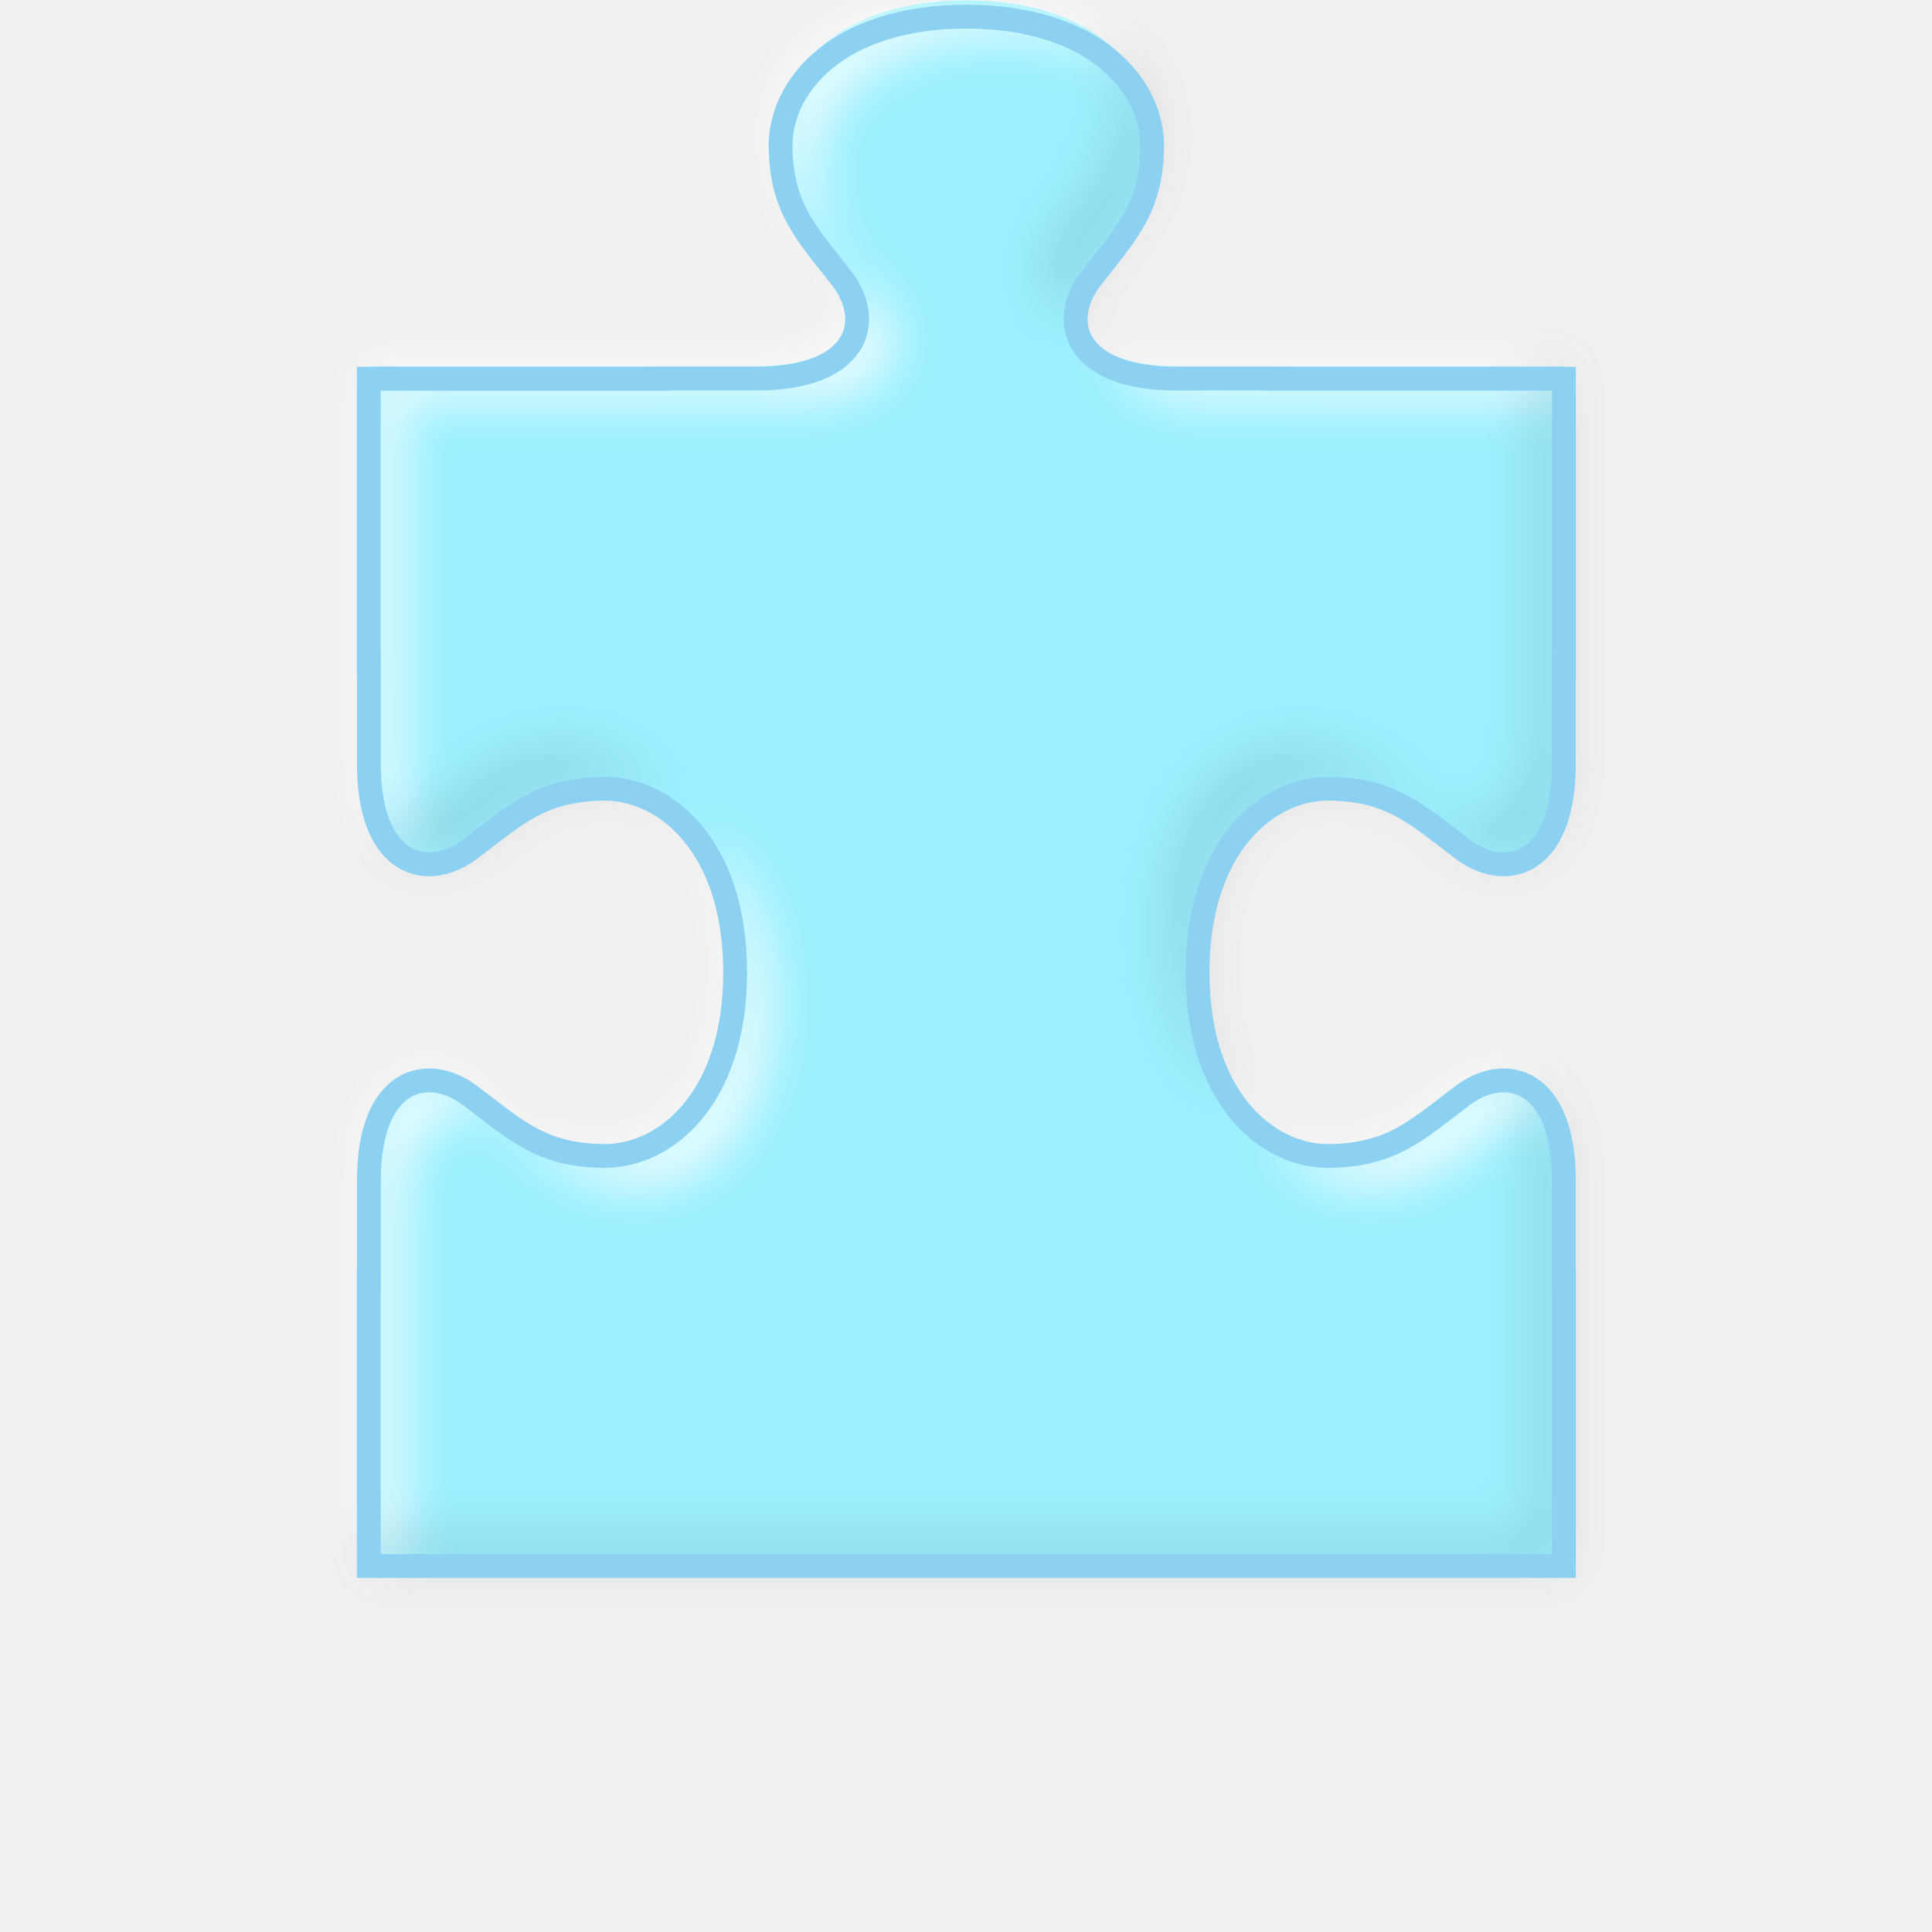
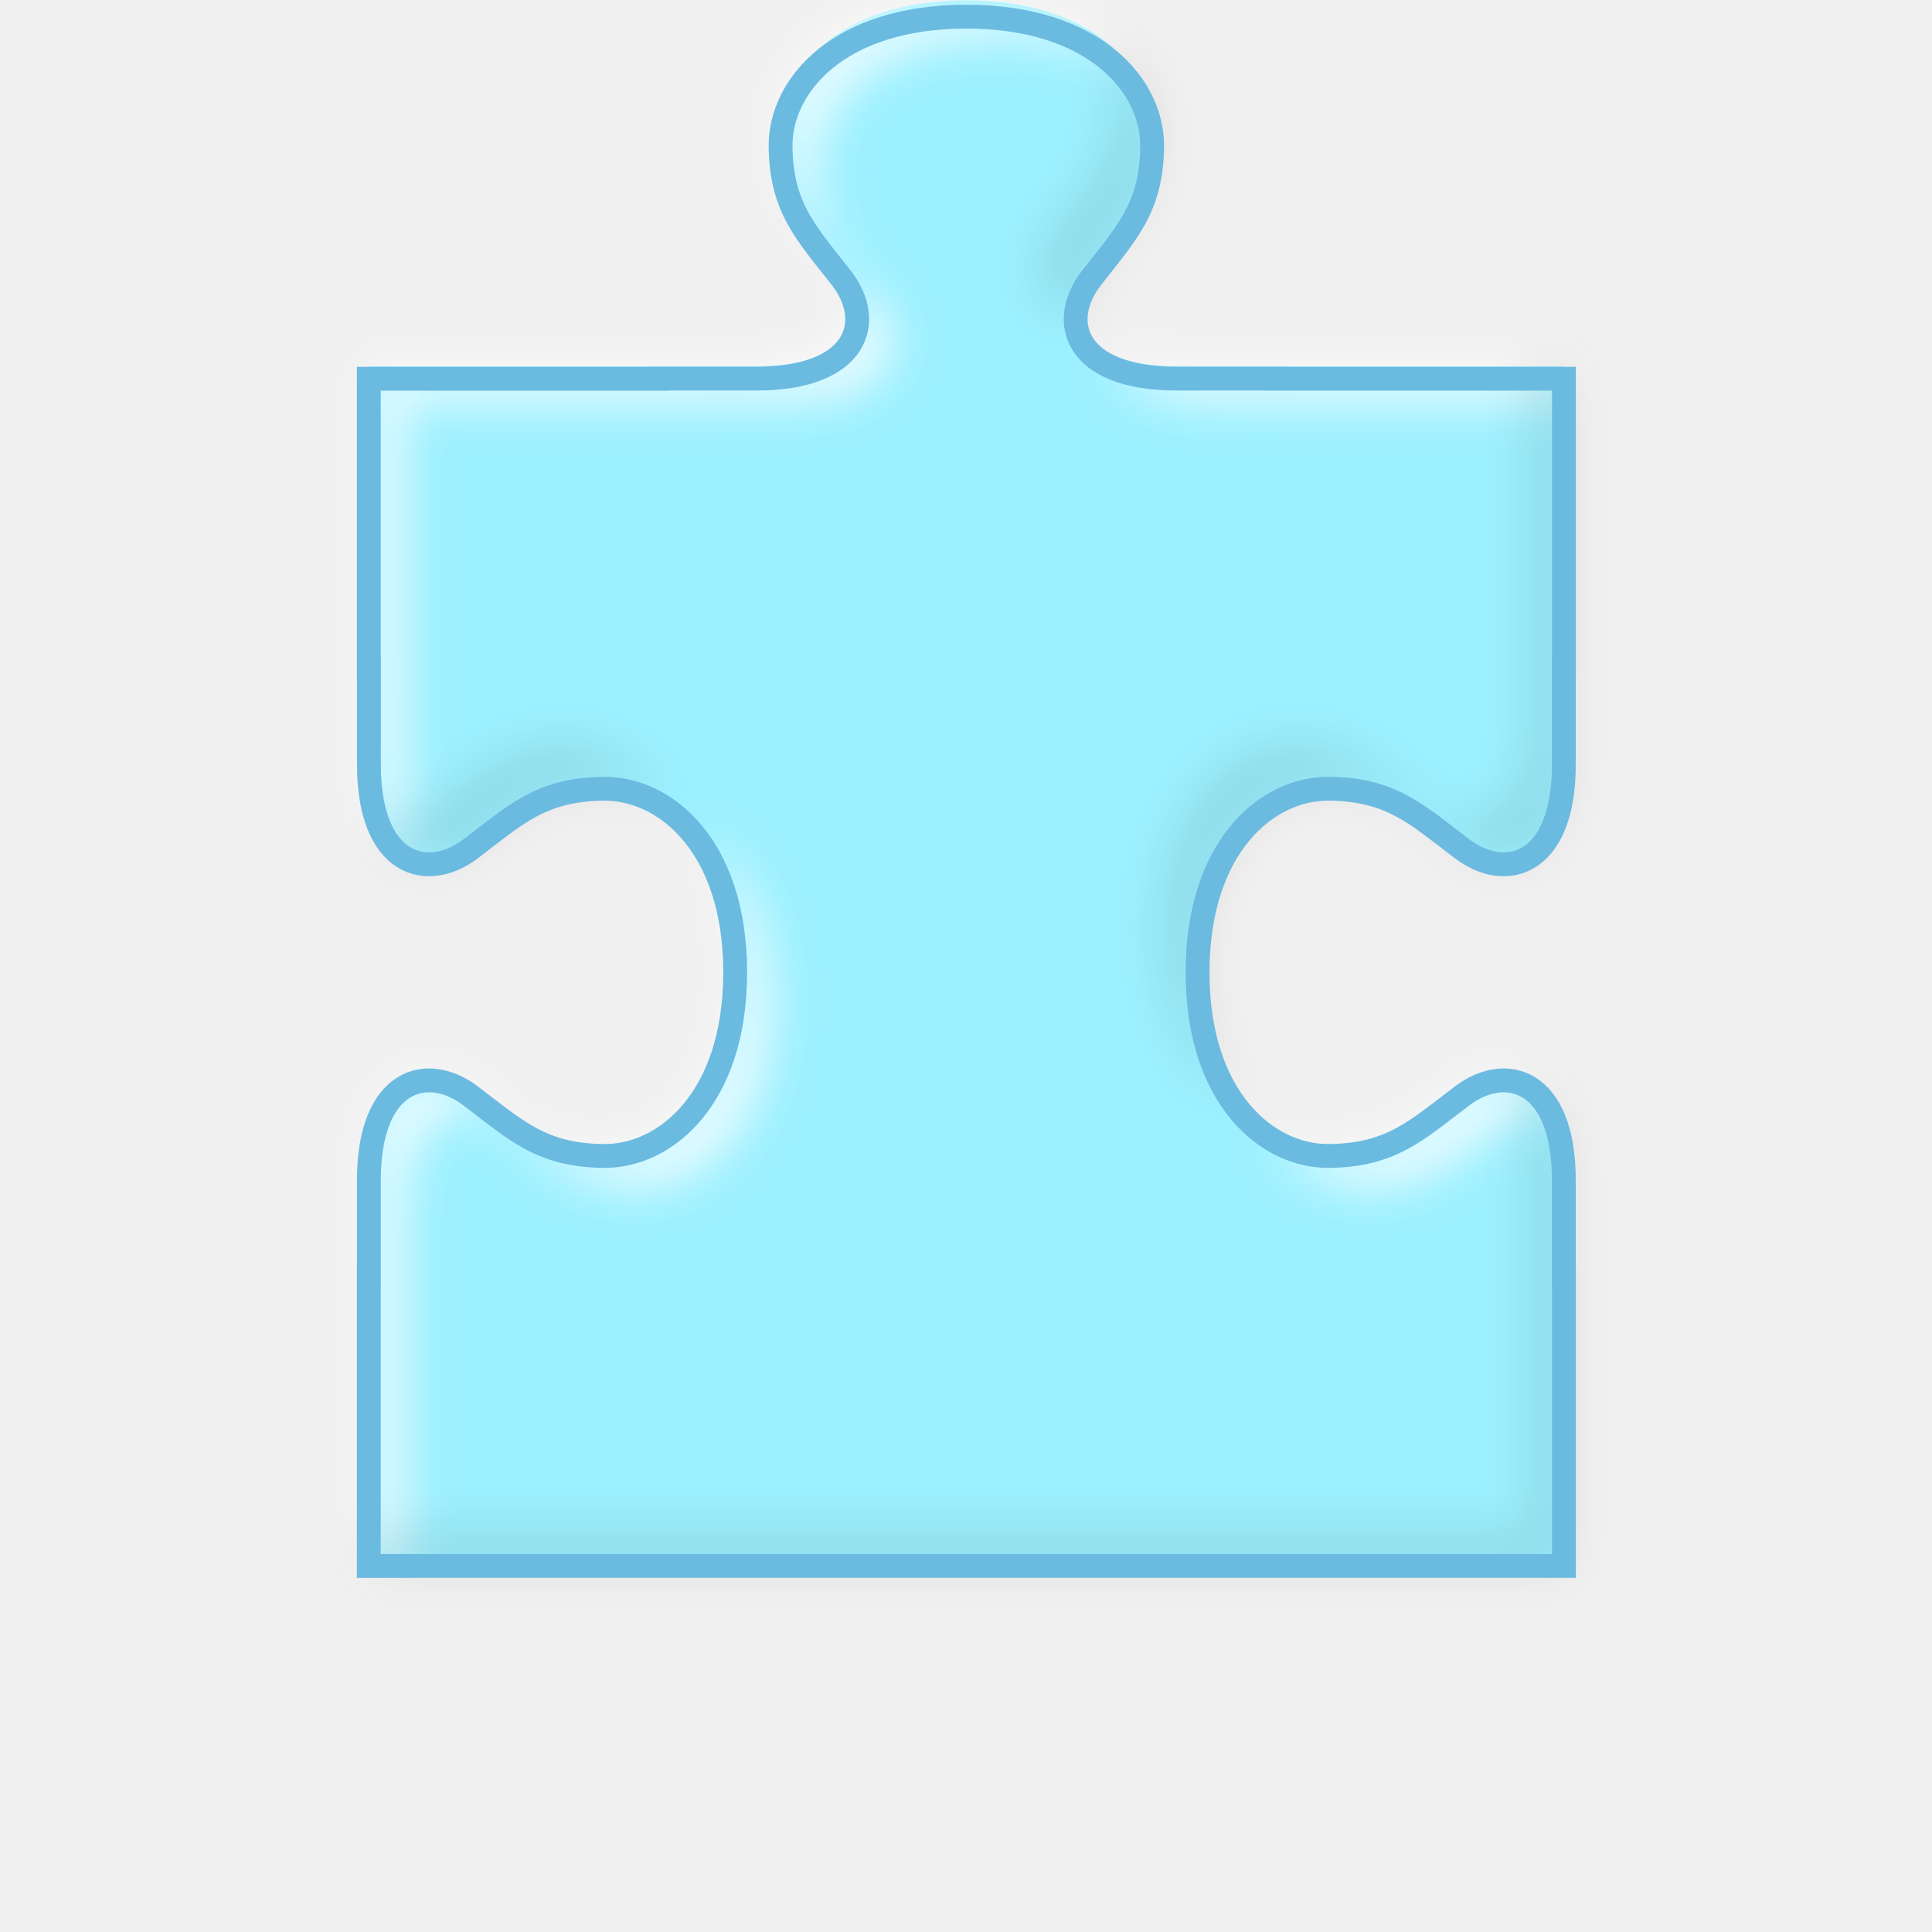
<svg xmlns="http://www.w3.org/2000/svg" width="16.13mm" height="16.13mm" viewBox="0 0 16.13 16.13" version="1.1" id="svg1">
  <defs id="defs1">
    <filter style="color-interpolation-filters:sRGB" id="filter2-0" x="-0.05" y="-0.032" width="1.101" height="1.063">
      <feGaussianBlur stdDeviation="0.209" id="feGaussianBlur2-1" />
    </filter>
    <filter style="color-interpolation-filters:sRGB" id="filter1-6" x="-0.05" y="-0.032" width="1.1" height="1.063">
      <feGaussianBlur stdDeviation="0.209" id="feGaussianBlur1-2" />
    </filter>
    <filter style="color-interpolation-filters:sRGB" id="filter1" x="-0.044" y="-0.035" width="1.089" height="1.069">
      <feGaussianBlur stdDeviation="0.184" id="feGaussianBlur1" />
    </filter>
    <filter style="color-interpolation-filters:sRGB" id="filter2" x="-0.045" y="-0.034" width="1.09" height="1.069">
      <feGaussianBlur stdDeviation="0.187" id="feGaussianBlur2" />
    </filter>
  </defs>
  <g id="layer1">
    <path id="rect1-43-2-5-3-0-9" style="color:#000000;fill:#9df0ff;fill-opacity:1;stroke-width:1.001;stroke-linecap:round;-inkscape-stroke:none" d="M 3.079,13.074 V 10.647 h 7.5e-4 V 9.819 c 0,-0.849 0.483,-0.992 0.85,-0.711 0.38,0.291 0.588,0.499 1.107,0.506 0.518,0.007 1.101,-0.485 1.101,-1.549 0,-1.064 -0.583,-1.556 -1.101,-1.549 -0.518,0.007 -0.727,0.215 -1.107,0.506 -0.367,0.282 -0.85,0.139 -0.85,-0.71 V 5.484 h -7.5e-4 V 3.057 h 2.404 v -9.01e-4 h 0.829 c 0.851,0 0.994,-0.482 0.712,-0.849 -0.291,-0.379 -0.5,-0.588 -0.507,-1.105 -0.007,-0.517 0.485,-1.099 1.551,-1.099 1.066,0 1.558,0.582 1.551,1.099 -0.007,0.517 -0.215,0.726 -0.507,1.105 -0.282,0.367 -0.139,0.849 0.711,0.849 h 0.83 v 9.01e-4 h 2.404 v 2.427 h -7.5e-4 v 0.828 c 0,0.849 -0.483,0.992 -0.85,0.71 -0.38,-0.291 -0.588,-0.499 -1.107,-0.506 -0.518,-0.007 -1.101,0.485 -1.101,1.549 0,1.064 0.583,1.556 1.101,1.549 0.518,-0.007 0.727,-0.215 1.107,-0.506 0.368,-0.282 0.85,-0.139 0.85,0.711 v 0.828 h 7.5e-4 v 2.427 h -2.404 -5.17 z" />
    <path id="rect1-43-2-5-3-0" style="color:#000000;opacity:0.8;fill:#ffffff;fill-opacity:1;stroke-width:1.001;stroke-linecap:round;-inkscape-stroke:none;filter:url(#filter2)" d="m 8.068,0.003 c -1.066,0 -1.558,0.582 -1.551,1.1 0.007,0.517 0.216,0.726 0.507,1.105 0.282,0.367 0.139,0.849 -0.712,0.849 H 5.483 v 0.001 H 3.079 V 5.484 h 5.168e-4 v 0.828 c 0,0.506 0.172,0.759 0.388,0.824 -0.055,-0.13 -0.088,-0.303 -0.088,-0.523 V 5.784 H 3.379 V 3.357 h 2.403 v -0.001 h 0.829 c 0.851,0 0.994,-0.482 0.712,-0.849 C 7.032,2.129 6.824,1.92 6.817,1.402 6.81,0.885 7.302,0.303 8.367,0.303 c 0.478,0 0.841,0.118 1.095,0.294 C 9.242,0.267 8.785,0.003 8.068,0.003 Z M 9.298,2.967 c 0.063,0.217 0.317,0.389 0.825,0.389 h 0.829 v 0.001 h 2.104 V 3.057 h -2.403 v -0.001 H 9.824 c -0.222,0 -0.395,-0.034 -0.526,-0.089 z m -3.451,4.01 c 0.175,0.253 0.291,0.613 0.291,1.088 0,1.064 -0.583,1.556 -1.101,1.549 C 4.519,9.607 4.31,9.399 3.93,9.108 3.562,8.826 3.08,8.969 3.08,9.819 v 0.828 h -5.168e-4 v 2.427 h 0.3 v -2.126 h 5.168e-4 v -0.828 c 0,-0.849 0.483,-0.992 0.85,-0.711 0.38,0.291 0.589,0.5 1.107,0.506 0.518,0.007 1.101,-0.485 1.101,-1.549 0,-0.713 -0.262,-1.167 -0.591,-1.389 z m 6.719,2 c -0.119,-0.003 -0.245,0.043 -0.36,0.131 -0.38,0.291 -0.589,0.499 -1.107,0.506 -0.171,0.002 -0.348,-0.051 -0.51,-0.16 0.217,0.314 0.523,0.464 0.81,0.46 0.518,-0.007 0.727,-0.215 1.107,-0.506 0.149,-0.114 0.316,-0.157 0.463,-0.113 -0.09,-0.214 -0.239,-0.314 -0.402,-0.318 z" />
    <path id="rect1-43-2-5-3-0-8" style="color:#000000;fill:#000000;fill-opacity:1;stroke-width:1.001;stroke-linecap:round;-inkscape-stroke:none;filter:url(#filter1);opacity:0.1" d="M 9.16 0.295 C 9.268 0.456 9.321 0.633 9.319 0.803 C 9.312 1.32 9.103 1.528 8.812 1.907 C 8.603 2.179 8.628 2.513 8.998 2.669 C 8.955 2.522 8.998 2.355 9.112 2.207 C 9.404 1.828 9.612 1.62 9.619 1.102 C 9.623 0.816 9.473 0.511 9.16 0.295 z M 12.756 3.057 L 12.756 5.184 L 12.756 5.184 L 12.756 6.013 C 12.756 6.862 12.273 7.004 11.906 6.723 C 11.526 6.432 11.317 6.224 10.799 6.217 C 10.281 6.21 9.698 6.701 9.698 7.765 C 9.698 8.481 9.962 8.937 10.292 9.157 C 10.116 8.903 9.998 8.542 9.998 8.065 C 9.998 7.001 10.581 6.509 11.099 6.516 C 11.617 6.523 11.826 6.731 12.206 7.022 C 12.573 7.304 13.056 7.162 13.056 6.312 L 13.056 5.484 L 13.057 5.484 L 13.057 3.057 L 12.756 3.057 z M 4.737 6.217 C 4.218 6.224 4.009 6.432 3.63 6.723 C 3.481 6.836 3.315 6.879 3.168 6.836 C 3.324 7.206 3.658 7.231 3.93 7.022 C 4.31 6.731 4.519 6.523 5.037 6.516 C 5.207 6.514 5.383 6.567 5.544 6.675 C 5.327 6.362 5.023 6.213 4.737 6.217 z M 12.667 8.994 C 12.723 9.125 12.756 9.297 12.756 9.519 L 12.756 10.347 L 12.756 10.347 L 12.756 12.774 L 10.353 12.774 L 5.183 12.774 L 3.079 12.774 L 3.079 13.074 L 5.483 13.074 L 10.653 13.074 L 13.057 13.074 L 13.057 10.647 L 13.056 10.647 L 13.056 9.819 C 13.056 9.312 12.884 9.058 12.667 8.994 z " />
    <path id="rect1-43-7-0-4-3-1" style="color:#000000;fill:#9df0ff;fill-opacity:1;stroke:#df90a4;stroke-width:0;stroke-linecap:round;stroke-dasharray:none;stroke-opacity:1;paint-order:markers stroke fill" d="m 24.469,-0.726 c -0.067,5.35e-5 -0.131,0.003 -0.193,0.007 -1.001,0.066 -1.427,0.639 -1.409,1.18 0.018,0.575 0.121,0.791 0.408,1.164 0.152,0.198 0.224,0.384 0.131,0.515 -2.14e-4,2.994e-4 -3.02e-4,7.347e-4 -5.17e-4,0.001 -0.117,0.1 -0.306,0.169 -0.578,0.184 -0.037,0.001 -0.073,0.003 -0.114,0.003 h 0.04 c -0.014,2.778e-4 -0.027,0.002 -0.041,0.002 h -0.829 v 5.168e-4 H 19.479 V 4.757 h 10e-4 v 0.828 c 0,0.85 0.483,0.992 0.851,0.711 0.38,-0.291 0.589,-0.499 1.107,-0.506 0.518,-0.007 1.101,0.485 1.101,1.549 0,1.064 -0.583,1.556 -1.101,1.549 -0.518,-0.007 -0.727,-0.215 -1.107,-0.506 -0.368,-0.282 -0.851,-0.139 -0.851,0.711 v 0.829 h -0.001 v 2.427 h 2.405 v 10e-4 h 0.829 c 0.011,0 0.02,8.82e-4 0.03,10e-4 h -0.029 c 0.053,0 0.103,0.002 0.149,0.004 3.26e-4,2.5e-5 7.08e-4,-2.4e-5 10e-4,0 9.29e-4,5.1e-5 0.002,4.66e-4 0.003,5.17e-4 0.252,0.02 0.428,0.088 0.539,0.183 v 5.16e-4 c 0.093,0.131 0.021,0.317 -0.131,0.515 -0.287,0.373 -0.389,0.589 -0.408,1.164 -0.018,0.575 0.463,1.186 1.602,1.186 1.14,9.16e-4 1.674,-0.638 1.702,-1.258 0.027,-0.62 -0.197,-0.821 -0.455,-1.103 -0.194,-0.212 -0.289,-0.494 0.034,-0.623 h 5.17e-4 c 0.085,-0.03 0.185,-0.052 0.303,-0.062 0.03,-0.002 0.061,-0.004 0.095,-0.005 0.002,-5.7e-5 0.003,5.5e-5 0.005,0 0.023,-6.91e-4 0.047,-0.002 0.072,-0.002 h -0.03 c 0.01,-1.51e-4 0.02,-10e-4 0.03,-10e-4 h 0.83 v -10e-4 h 2.404 V 9.922 h -5.12e-4 v -0.829 c 0,-0.85 -0.483,-0.992 -0.851,-0.711 -0.38,0.291 -0.589,0.5 -1.107,0.506 -0.518,0.007 -1.101,-0.485 -1.101,-1.549 0,-1.064 0.583,-1.556 1.101,-1.549 0.518,0.007 0.727,0.215 1.107,0.506 0.368,0.282 0.851,0.139 0.851,-0.711 V 4.757 h 5.17e-4 V 2.329 H 27.055 V 2.329 H 26.225 c -0.015,0 -0.027,-0.001 -0.041,-0.002 h 0.041 c -0.022,0 -0.043,-4.981e-4 -0.064,-0.001 -0.013,-4.012e-4 -0.026,-3.963e-4 -0.039,-0.001 -0.024,-0.001 -0.047,-0.003 -0.069,-0.005 -0.086,-0.008 -0.164,-0.02 -0.233,-0.039 -3.22e-4,-9.04e-5 -7.12e-4,9.06e-5 -0.001,0 -5.54e-4,-1.486e-4 -9.98e-4,-3.676e-4 -0.002,-5.168e-4 -0.024,-0.007 -0.046,-0.014 -0.068,-0.022 -1.51e-4,-5.3e-5 -3.65e-4,5.31e-5 -5.17e-4,0 -0.323,-0.128 -0.228,-0.412 -0.034,-0.623 0.259,-0.282 0.483,-0.483 0.455,-1.103 -0.026,-0.584 -0.501,-1.184 -1.508,-1.252 -0.062,-0.004 -0.127,-0.007 -0.193,-0.007 z" />
    <path id="rect1-43-7-0-4-3-1-1" style="color:#000000;fill:#9df0ff;fill-opacity:1;stroke:#df90a4;stroke-width:0;stroke-linecap:round;stroke-dasharray:none;stroke-opacity:1;paint-order:markers stroke fill" d="m 24.469,-0.726 c -0.067,5.35e-5 -0.131,0.003 -0.193,0.007 -1.001,0.066 -1.427,0.639 -1.409,1.18 0.018,0.575 0.121,0.791 0.408,1.164 0.152,0.198 0.224,0.384 0.131,0.515 -2.14e-4,2.994e-4 -3.02e-4,7.347e-4 -5.17e-4,0.001 -0.117,0.1 -0.306,0.169 -0.578,0.184 -0.037,0.001 -0.073,0.003 -0.114,0.003 h 0.04 c -0.014,2.778e-4 -0.027,0.002 -0.041,0.002 h -0.829 v 5.168e-4 H 19.479 V 4.757 h 10e-4 v 0.828 c 0,0.85 0.483,0.992 0.851,0.711 0.38,-0.291 0.589,-0.499 1.107,-0.506 0.518,-0.007 1.101,0.485 1.101,1.549 0,1.064 -0.583,1.556 -1.101,1.549 -0.518,-0.007 -0.727,-0.215 -1.107,-0.506 -0.368,-0.282 -0.851,-0.139 -0.851,0.711 v 0.829 h -0.001 v 2.427 h 2.405 v 10e-4 h 0.829 c 0.011,0 0.02,8.82e-4 0.03,10e-4 h -0.029 c 0.053,0 0.103,0.002 0.149,0.004 3.26e-4,2.5e-5 7.08e-4,-2.4e-5 10e-4,0 9.29e-4,5.1e-5 0.002,4.66e-4 0.003,5.17e-4 0.252,0.02 0.428,0.088 0.539,0.183 v 5.16e-4 c 0.093,0.131 0.021,0.317 -0.131,0.515 -0.287,0.373 -0.389,0.589 -0.408,1.164 -0.018,0.575 0.463,1.186 1.602,1.186 1.14,9.16e-4 1.674,-0.638 1.702,-1.258 0.027,-0.62 -0.197,-0.821 -0.455,-1.103 -0.194,-0.212 -0.289,-0.494 0.034,-0.623 h 5.17e-4 c 0.085,-0.03 0.185,-0.052 0.303,-0.062 0.03,-0.002 0.061,-0.004 0.095,-0.005 0.002,-5.7e-5 0.003,5.5e-5 0.005,0 0.023,-6.91e-4 0.047,-0.002 0.072,-0.002 h -0.03 c 0.01,-1.51e-4 0.02,-10e-4 0.03,-10e-4 h 0.83 v -10e-4 h 2.404 V 9.922 h -5.12e-4 v -0.829 c 0,-0.85 -0.483,-0.992 -0.851,-0.711 -0.38,0.291 -0.589,0.5 -1.107,0.506 -0.518,0.007 -1.101,-0.485 -1.101,-1.549 0,-1.064 0.583,-1.556 1.101,-1.549 0.518,0.007 0.727,0.215 1.107,0.506 0.368,0.282 0.851,0.139 0.851,-0.711 V 4.757 h 5.17e-4 V 2.329 H 27.055 V 2.329 H 26.225 c -0.015,0 -0.027,-0.001 -0.041,-0.002 h 0.041 c -0.022,0 -0.043,-4.981e-4 -0.064,-0.001 -0.013,-4.012e-4 -0.026,-3.963e-4 -0.039,-0.001 -0.024,-0.001 -0.047,-0.003 -0.069,-0.005 -0.086,-0.008 -0.164,-0.02 -0.233,-0.039 -3.22e-4,-9.04e-5 -7.12e-4,9.06e-5 -0.001,0 -5.54e-4,-1.486e-4 -9.98e-4,-3.676e-4 -0.002,-5.168e-4 -0.024,-0.007 -0.046,-0.014 -0.068,-0.022 -1.51e-4,-5.3e-5 -3.65e-4,5.31e-5 -5.17e-4,0 -0.323,-0.128 -0.228,-0.412 -0.034,-0.623 0.259,-0.282 0.483,-0.483 0.455,-1.103 -0.026,-0.584 -0.501,-1.184 -1.508,-1.252 -0.062,-0.004 -0.127,-0.007 -0.193,-0.007 z" />
    <path id="rect1-43-7-0-4-3-2" style="color:#000000;opacity:0.8;fill:#ffffff;fill-opacity:1;stroke:#df90a4;stroke-width:0;stroke-linecap:round;stroke-dasharray:none;stroke-opacity:1;paint-order:markers stroke fill;filter:url(#filter2-0)" d="m 24.469,9.857 c -0.067,5.4e-5 -0.131,0.003 -0.193,0.007 -1.001,0.066 -1.427,0.639 -1.409,1.18 0.018,0.575 0.121,0.791 0.408,1.164 0.152,0.198 0.224,0.384 0.131,0.515 -2.14e-4,2.99e-4 -3.02e-4,7.38e-4 -5.17e-4,10e-4 -0.117,0.1 -0.306,0.169 -0.578,0.184 -0.037,0.002 -0.073,0.003 -0.114,0.003 h 0.04 c -0.014,2.78e-4 -0.027,0.002 -0.041,0.002 h -0.829 v 5.17e-4 h -2.405 v 2.428 h 0.001 v 0.828 c 0,0.506 0.172,0.76 0.389,0.824 -0.055,-0.13 -0.088,-0.302 -0.088,-0.523 v -0.828 h -10e-4 v -2.428 h 2.405 v -5.17e-4 h 0.829 c 0.015,0 0.027,-0.001 0.041,-0.002 h -0.04 c 0.04,0 0.077,-0.001 0.114,-0.003 0.272,-0.015 0.461,-0.085 0.578,-0.184 2.15e-4,-2.95e-4 3.03e-4,-7.34e-4 5.17e-4,-0.001 0.093,-0.131 0.021,-0.317 -0.131,-0.515 -0.287,-0.373 -0.389,-0.589 -0.408,-1.164 -0.017,-0.541 0.408,-1.114 1.409,-1.18 0.062,-0.004 0.127,-0.007 0.193,-0.007 0.067,-5e-5 0.131,0.003 0.193,0.007 0.422,0.028 0.75,0.151 0.992,0.326 -0.233,-0.329 -0.656,-0.584 -1.292,-0.626 -0.062,-0.004 -0.127,-0.007 -0.193,-0.007 z m 1.37,3.012 c -0.005,0.11 0.052,0.211 0.21,0.273 h 5.17e-4 c 0.022,0.008 0.044,0.016 0.068,0.022 5.02e-4,1.49e-4 9.97e-4,3.68e-4 0.002,5.17e-4 2.88e-4,9e-5 7.12e-4,-9.1e-5 0.001,0 0.068,0.018 0.146,0.031 0.233,0.039 0.022,0.002 0.045,0.004 0.069,0.005 0.013,6.33e-4 0.026,6.32e-4 0.039,10e-4 0.021,5.31e-4 0.042,0.001 0.064,0.001 h -0.041 c 0.014,2.8e-4 0.027,0.002 0.041,0.002 h 0.83 v 5.16e-4 h 2.104 v -0.3 H 27.055 v -5.17e-4 h -0.83 c -0.015,0 -0.027,-0.001 -0.041,-0.002 h 0.041 c -0.022,0 -0.043,-5.01e-4 -0.064,-0.001 -0.013,-4.01e-4 -0.026,-3.99e-4 -0.039,-10e-4 -0.024,-10e-4 -0.047,-0.003 -0.069,-0.005 -0.079,-0.007 -0.149,-0.019 -0.213,-0.035 z m -3.595,3.962 c 0.176,0.254 0.294,0.614 0.294,1.091 0,1.064 -0.583,1.556 -1.101,1.549 -0.518,-0.007 -0.727,-0.215 -1.107,-0.506 -0.368,-0.282 -0.851,-0.139 -0.851,0.711 v 0.829 h -10e-4 v 2.427 h 0.3 v -2.127 h 0.001 v -0.829 c 0,-0.85 0.483,-0.992 0.851,-0.711 0.38,0.291 0.589,0.5 1.107,0.506 0.518,0.007 1.101,-0.485 1.101,-1.549 0,-0.715 -0.264,-1.171 -0.594,-1.392 z m 6.723,2.003 c -0.119,-0.004 -0.245,0.043 -0.36,0.131 -0.38,0.291 -0.589,0.5 -1.107,0.506 -0.17,0.002 -0.346,-0.05 -0.507,-0.158 0.217,0.312 0.522,0.462 0.808,0.458 0.518,-0.007 0.727,-0.215 1.107,-0.506 0.148,-0.114 0.315,-0.157 0.462,-0.114 -0.09,-0.214 -0.239,-0.313 -0.402,-0.318 z m -5.523,4.456 c -0.012,0.104 -0.076,0.223 -0.171,0.347 -0.287,0.373 -0.389,0.589 -0.408,1.164 -0.01,0.324 0.138,0.66 0.475,0.891 -0.124,-0.183 -0.181,-0.389 -0.175,-0.591 0.018,-0.575 0.121,-0.791 0.408,-1.164 0.152,-0.198 0.224,-0.384 0.131,-0.515 v -5.16e-4 c -0.064,-0.055 -0.152,-0.099 -0.26,-0.132 z" />
    <path id="rect1-43-7-0-4-3-5-4" style="color:#000000;opacity:0.1;mix-blend-mode:normal;fill:#1a1a1a;fill-opacity:1;stroke:#df90a4;stroke-width:0;stroke-linecap:round;stroke-dasharray:none;stroke-opacity:1;paint-order:markers stroke fill;filter:url(#filter1-6)" d="m 36.237,-0.393 c 0.136,0.192 0.208,0.41 0.217,0.625 0.027,0.62 -0.197,0.821 -0.455,1.103 -0.194,0.212 -0.289,0.495 0.034,0.624 h 5.17e-4 c 0.022,0.008 0.044,0.016 0.068,0.022 5.02e-4,1.492e-4 9.96e-4,3.682e-4 0.002,5.168e-4 2.88e-4,9.06e-5 7.12e-4,-9.04e-5 10e-4,0 0.006,0.002 0.013,0.003 0.019,0.004 0.005,-0.115 0.077,-0.242 0.176,-0.35 0.259,-0.282 0.483,-0.483 0.455,-1.103 -0.015,-0.339 -0.183,-0.683 -0.517,-0.926 z M 39.742,2.329 V 4.457 h -5.17e-4 v 0.828 c 0,0.85 -0.483,0.992 -0.851,0.711 -0.38,-0.291 -0.589,-0.499 -1.107,-0.506 -0.518,-0.007 -1.101,0.485 -1.101,1.549 0,0.714 0.263,1.169 0.592,1.39 -0.175,-0.254 -0.292,-0.614 -0.292,-1.09 0,-1.064 0.583,-1.556 1.101,-1.549 0.518,0.007 0.727,0.215 1.107,0.506 0.368,0.282 0.851,0.139 0.851,-0.711 V 4.757 h 5.17e-4 V 2.329 Z M 31.721,5.49 c -0.518,0.007 -0.727,0.215 -1.107,0.506 -0.149,0.114 -0.316,0.157 -0.463,0.113 0.156,0.37 0.49,0.395 0.762,0.187 0.38,-0.291 0.589,-0.499 1.107,-0.506 0.171,-0.002 0.348,0.051 0.51,0.159 C 32.313,5.635 32.007,5.486 31.721,5.49 Z m 7.933,2.779 c 0.055,0.13 0.088,0.303 0.088,0.524 v 0.829 h 5.17e-4 v 2.427 h -2.404 v 0.001 h -0.83 c -0.011,0 -0.02,8.82e-4 -0.03,10e-4 h 0.03 c -0.025,0 -0.049,8.59e-4 -0.072,0.002 -0.002,5.5e-5 -0.003,-5.7e-5 -0.005,0 -0.033,0.001 -0.064,0.003 -0.095,0.005 -0.118,0.01 -0.218,0.032 -0.303,0.062 h -5.18e-4 c -0.323,0.128 -0.228,0.411 -0.034,0.623 0.259,0.282 0.483,0.483 0.455,1.103 -0.027,0.62 -0.562,1.259 -1.702,1.258 -0.497,-4e-4 -0.869,-0.117 -1.129,-0.296 0.228,0.338 0.689,0.595 1.429,0.596 1.14,9.16e-4 1.674,-0.638 1.702,-1.258 0.027,-0.62 -0.197,-0.821 -0.455,-1.103 -0.194,-0.212 -0.289,-0.494 0.034,-0.623 h 5.16e-4 c 0.085,-0.03 0.185,-0.052 0.303,-0.062 0.03,-0.002 0.061,-0.004 0.095,-0.005 0.002,-5.7e-5 0.003,5.5e-5 0.005,0 0.023,-6.91e-4 0.047,-0.002 0.072,-0.002 h -0.03 c 0.01,-1.51e-4 0.02,-0.001 0.03,-0.001 h 0.83 v -10e-4 h 2.404 V 9.921 h -5.17e-4 v -0.829 c 0,-0.506 -0.172,-0.759 -0.388,-0.824 z m -9.592,3.78 v 0.3 h 2.405 v 10e-4 h 0.829 c 0.011,0 0.02,9.15e-4 0.03,0.001 h -0.029 c 0.053,0 0.103,0.002 0.149,0.004 3.26e-4,2.5e-5 7.12e-4,-2.4e-5 10e-4,0 9.3e-4,5.1e-5 0.002,4.66e-4 0.003,5.17e-4 0.107,0.008 0.198,0.027 0.279,0.051 0.007,-0.062 -0.005,-0.119 -0.04,-0.168 v -5.16e-4 c -0.111,-0.095 -0.287,-0.163 -0.539,-0.183 -9.2e-4,-5.1e-5 -0.002,-4.66e-4 -0.003,-5.17e-4 -3.22e-4,-2.4e-5 -7.08e-4,2.5e-5 -10e-4,0 -0.047,-0.003 -0.096,-0.004 -0.149,-0.004 h 0.029 c -0.01,-1.18e-4 -0.02,-5.17e-4 -0.03,-5.17e-4 h -0.829 v -10e-4 z" />
    <path id="rect1-43-7-0-4-3-1-14" style="color:#000000;fill:none;fill-opacity:1;stroke:#8cd0f2;stroke-width:0.199;stroke-linecap:round;stroke-dasharray:none;stroke-opacity:1;paint-order:markers stroke fill" d="m 29.761,-11.213 c -0.067,5.3e-5 -0.131,0.003 -0.193,0.007 -1.001,0.065 -1.427,0.631 -1.409,1.166 0.018,0.568 0.121,0.781 0.408,1.15 0.152,0.196 0.225,0.379 0.131,0.509 -2.14e-4,2.959e-4 -3.02e-4,7.26e-4 -5.17e-4,0.001 -0.117,0.098 -0.306,0.167 -0.578,0.182 -0.037,0.001 -0.073,0.003 -0.114,0.003 h 0.04 c -0.014,2.745e-4 -0.027,0.002 -0.041,0.002 h -0.83 v 5.106e-4 h -2.405 v 2.399 h 10e-4 v 0.818 c 0,0.84 0.483,0.981 0.851,0.702 0.38,-0.288 0.589,-0.493 1.107,-0.5 0.518,-0.007 1.101,0.479 1.101,1.531 0,1.052 -0.583,1.538 -1.101,1.531 -0.518,-0.007 -0.727,-0.213 -1.107,-0.5 -0.368,-0.278 -0.851,-0.137 -0.851,0.702 v 0.819 h -10e-4 V 1.706 h 2.405 v 9.88e-4 h 0.83 c 0.011,0 0.02,8.72e-4 0.03,9.88e-4 h -0.029 c 0.053,0 0.103,0.002 0.149,0.004 3.26e-4,2.5e-5 7.08e-4,-2.3e-5 10e-4,0 9.3e-4,5.1e-5 0.002,4.61e-4 0.003,5.11e-4 0.252,0.019 0.428,0.087 0.539,0.181 v 5.1e-4 c 0.093,0.129 0.021,0.313 -0.131,0.509 -0.287,0.369 -0.389,0.582 -0.408,1.15 -0.018,0.568 0.463,1.171 1.603,1.172 1.14,9.05e-4 1.675,-0.63 1.702,-1.243 0.027,-0.613 -0.197,-0.811 -0.455,-1.09 -0.194,-0.209 -0.289,-0.488 0.034,-0.615 h 5.17e-4 c 0.085,-0.029 0.185,-0.051 0.303,-0.061 0.03,-0.002 0.061,-0.004 0.095,-0.005 0.002,-5.7e-5 0.003,5.4e-5 0.005,0 0.023,-6.83e-4 0.047,-0.002 0.072,-0.002 h -0.03 c 0.01,-1.5e-4 0.02,-9.88e-4 0.03,-9.88e-4 h 0.83 v -9.88e-4 h 2.404 V -0.693 H 34.751 V -1.512 c 0,-0.84 -0.483,-0.981 -0.851,-0.702 -0.38,0.288 -0.589,0.494 -1.107,0.5 -0.518,0.007 -1.101,-0.479 -1.101,-1.531 0,-1.052 0.583,-1.538 1.101,-1.531 0.518,0.007 0.727,0.212 1.107,0.5 0.368,0.278 0.851,0.137 0.851,-0.702 v -0.818 h 5.17e-4 v -2.399 h -2.404 v -5.107e-4 h -0.83 c -0.015,0 -0.027,-0.001 -0.041,-0.002 h 0.041 c -0.022,0 -0.043,-4.922e-4 -0.064,-0.001 -0.013,-3.964e-4 -0.026,-3.915e-4 -0.039,-0.001 -0.024,-0.001 -0.047,-0.003 -0.069,-0.005 -0.086,-0.008 -0.164,-0.02 -0.233,-0.038 -3.22e-4,-8.93e-5 -7.12e-4,8.95e-5 -10e-4,0 -5.54e-4,-1.468e-4 -9.98e-4,-3.632e-4 -0.002,-5.106e-4 -0.024,-0.006 -0.046,-0.014 -0.068,-0.022 -1.51e-4,-5.24e-5 -3.65e-4,5.24e-5 -5.17e-4,0 -0.323,-0.127 -0.228,-0.407 -0.034,-0.616 0.259,-0.279 0.483,-0.477 0.455,-1.09 -0.026,-0.577 -0.501,-1.17 -1.509,-1.237 -0.062,-0.004 -0.127,-0.007 -0.193,-0.007 z" />
-     <path id="rect1-43-2-5-3-0-1" style="color:#000000;fill:none;fill-opacity:1;stroke:#8dd1f2;stroke-width:0.199;stroke-linecap:round;stroke-dasharray:none;stroke-opacity:1" d="m 3.079,13.074 v -2.401 h 7.501e-4 V 9.853 c 0,-0.841 0.483,-0.982 0.85,-0.703 0.38,0.288 0.589,0.494 1.107,0.501 0.518,0.007 1.101,-0.48 1.101,-1.533 0,-1.053 -0.583,-1.54 -1.101,-1.533 C 4.518,6.592 4.309,6.798 3.93,7.086 3.562,7.365 3.08,7.224 3.08,6.383 V 5.563 H 3.079 V 3.162 H 5.483 v -8.916e-4 h 0.83 c 0.851,0 0.994,-0.477 0.712,-0.84 C 6.732,1.946 6.524,1.739 6.517,1.227 6.51,0.715 7.002,0.139 8.068,0.139 c 1.066,0 1.558,0.576 1.551,1.088 -0.007,0.512 -0.215,0.719 -0.507,1.094 -0.282,0.363 -0.139,0.84 0.711,0.84 h 0.83 v 8.916e-4 h 2.404 v 2.401 h -7.5e-4 v 0.82 c 0,0.841 -0.483,0.982 -0.85,0.703 -0.38,-0.288 -0.589,-0.494 -1.107,-0.501 -0.518,-0.007 -1.101,0.48 -1.101,1.533 0,1.053 0.583,1.54 1.101,1.533 0.518,-0.007 0.727,-0.213 1.107,-0.501 0.368,-0.279 0.85,-0.137 0.85,0.703 v 0.82 h 7.5e-4 v 2.401 H 10.653 5.483 Z" />
+     <path id="rect1-43-2-5-3-0-1" style="color:#000000;fill:none;fill-opacity:1;stroke:#6bbae0;stroke-width:0.199;stroke-linecap:round;stroke-dasharray:none;stroke-opacity:1" d="m 3.079,13.074 v -2.401 h 7.501e-4 V 9.853 c 0,-0.841 0.483,-0.982 0.85,-0.703 0.38,0.288 0.589,0.494 1.107,0.501 0.518,0.007 1.101,-0.48 1.101,-1.533 0,-1.053 -0.583,-1.54 -1.101,-1.533 C 4.518,6.592 4.309,6.798 3.93,7.086 3.562,7.365 3.08,7.224 3.08,6.383 V 5.563 H 3.079 V 3.162 H 5.483 v -8.916e-4 h 0.83 c 0.851,0 0.994,-0.477 0.712,-0.84 C 6.732,1.946 6.524,1.739 6.517,1.227 6.51,0.715 7.002,0.139 8.068,0.139 c 1.066,0 1.558,0.576 1.551,1.088 -0.007,0.512 -0.215,0.719 -0.507,1.094 -0.282,0.363 -0.139,0.84 0.711,0.84 h 0.83 v 8.916e-4 h 2.404 v 2.401 h -7.5e-4 v 0.82 c 0,0.841 -0.483,0.982 -0.85,0.703 -0.38,-0.288 -0.589,-0.494 -1.107,-0.501 -0.518,-0.007 -1.101,0.48 -1.101,1.533 0,1.053 0.583,1.54 1.101,1.533 0.518,-0.007 0.727,-0.213 1.107,-0.501 0.368,-0.279 0.85,-0.137 0.85,0.703 v 0.82 h 7.5e-4 v 2.401 H 10.653 5.483 Z" />
  </g>
</svg>
